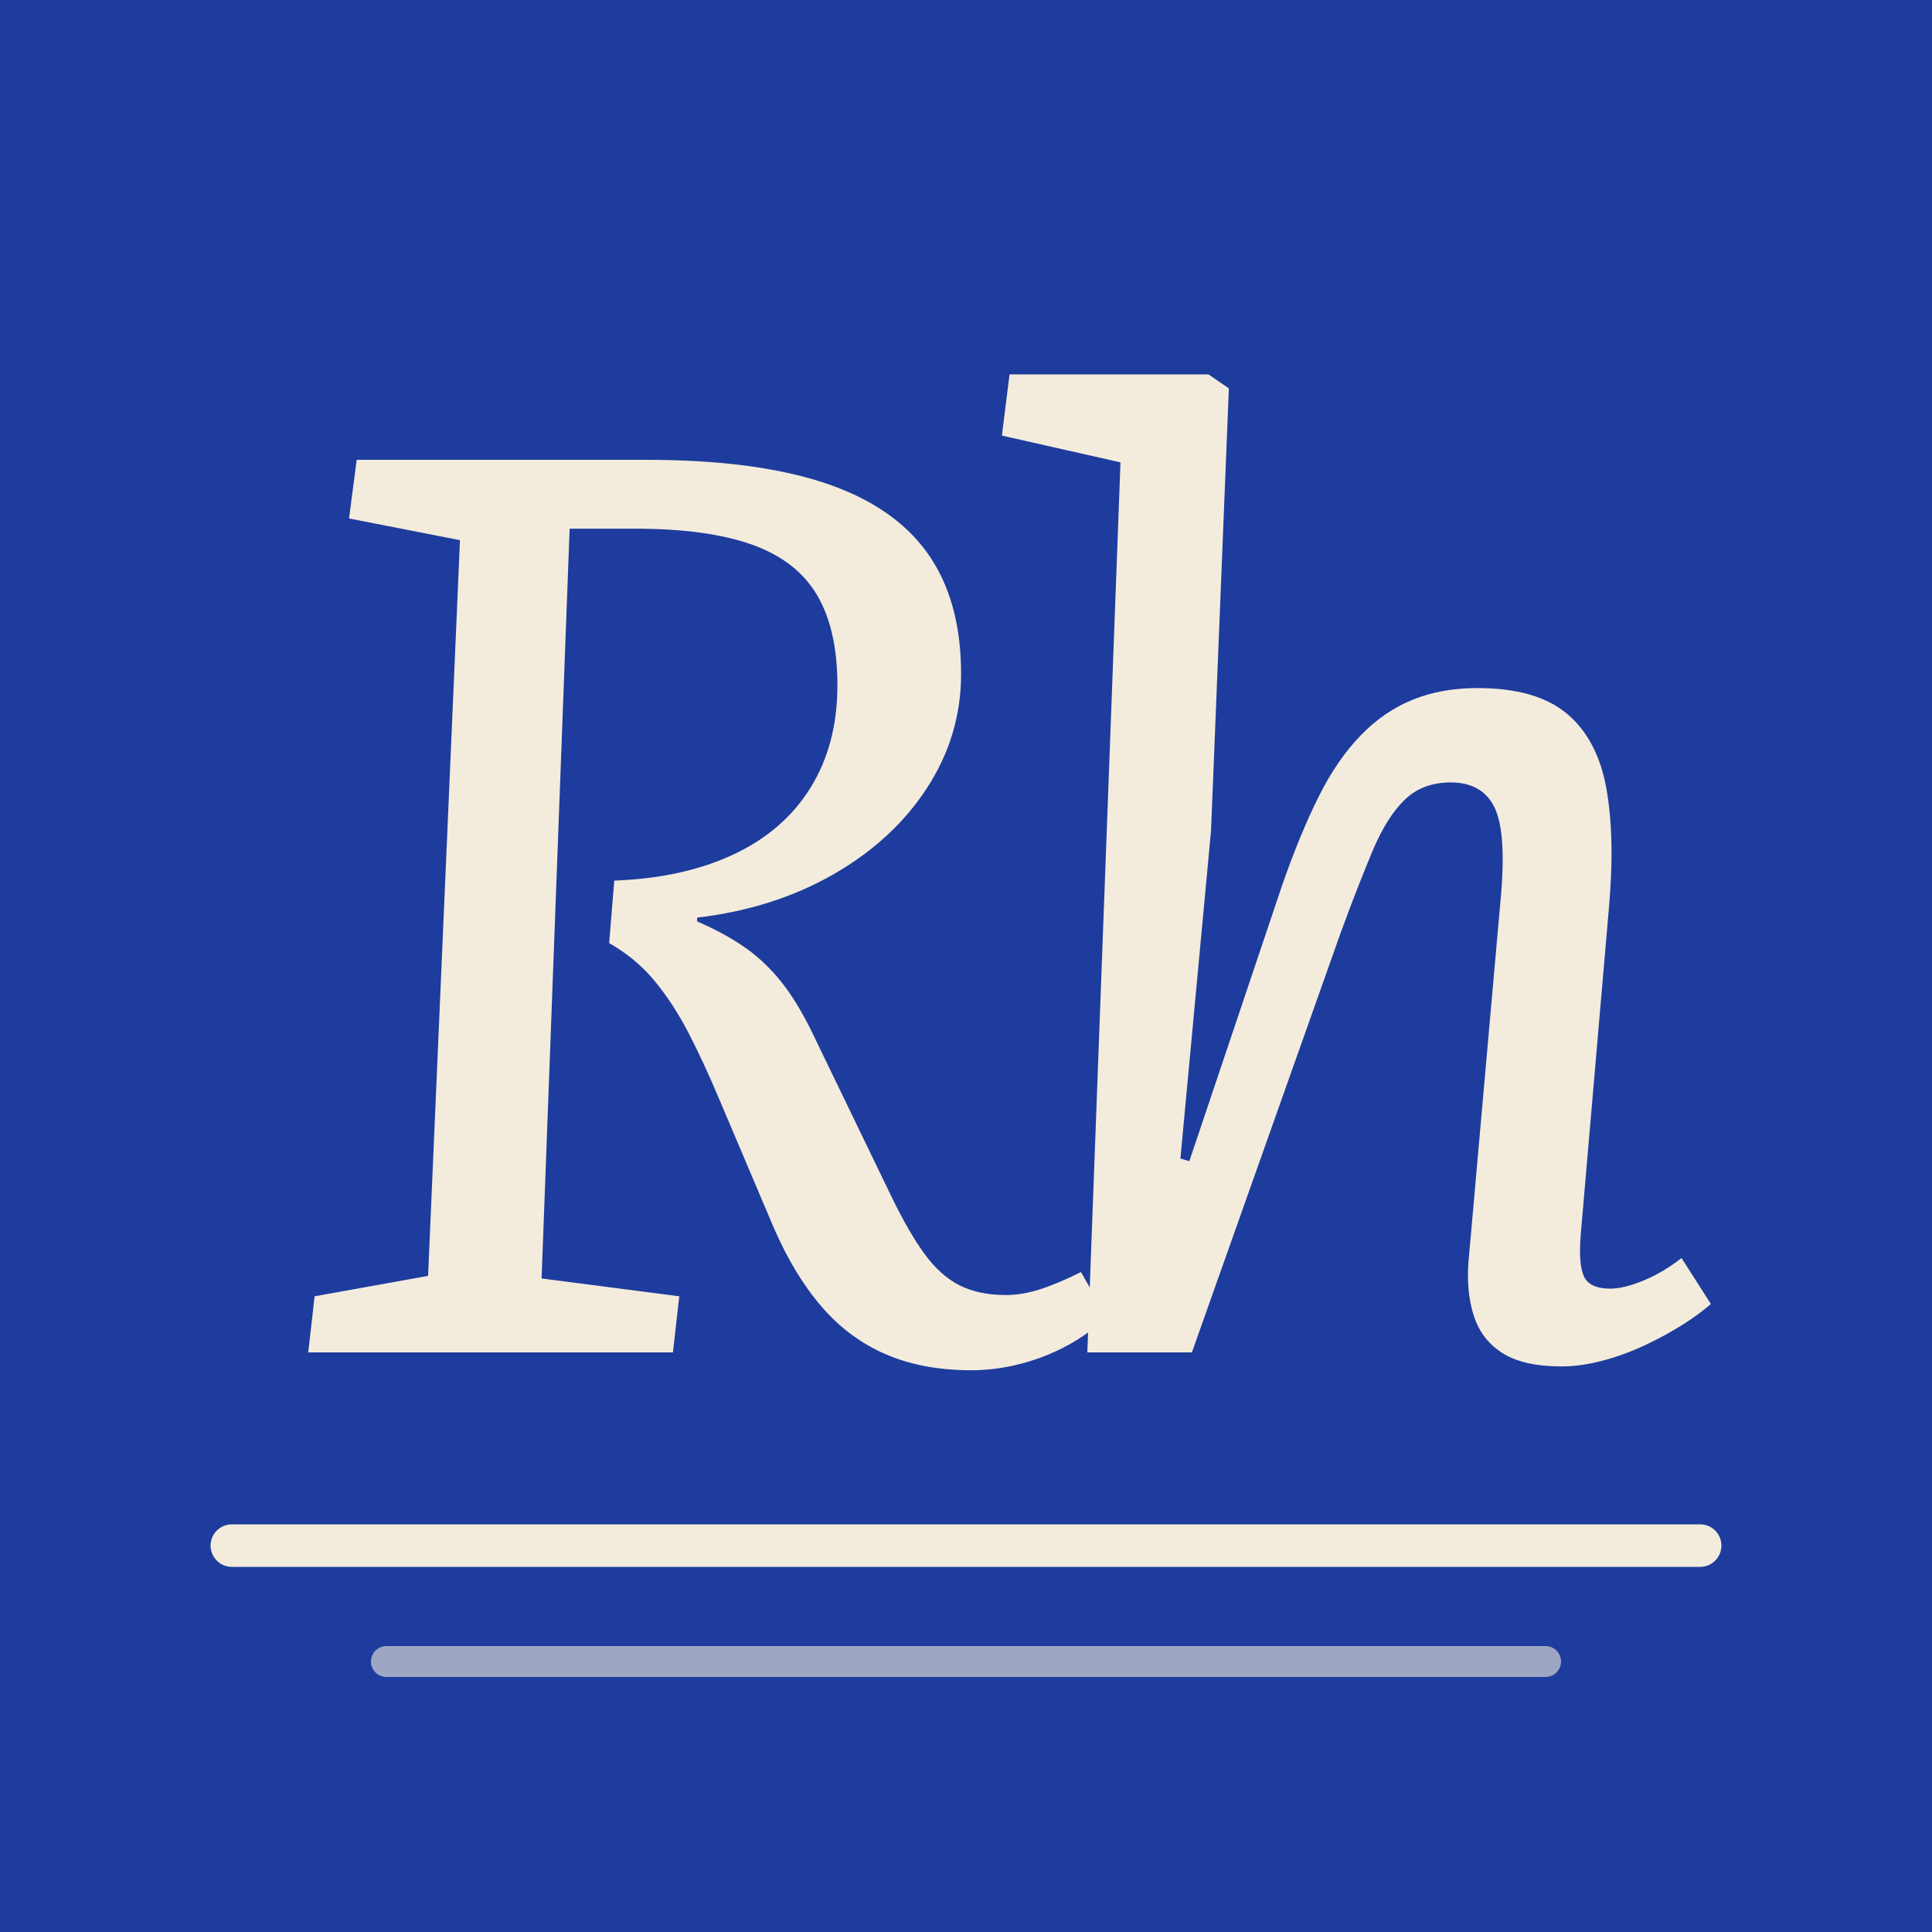
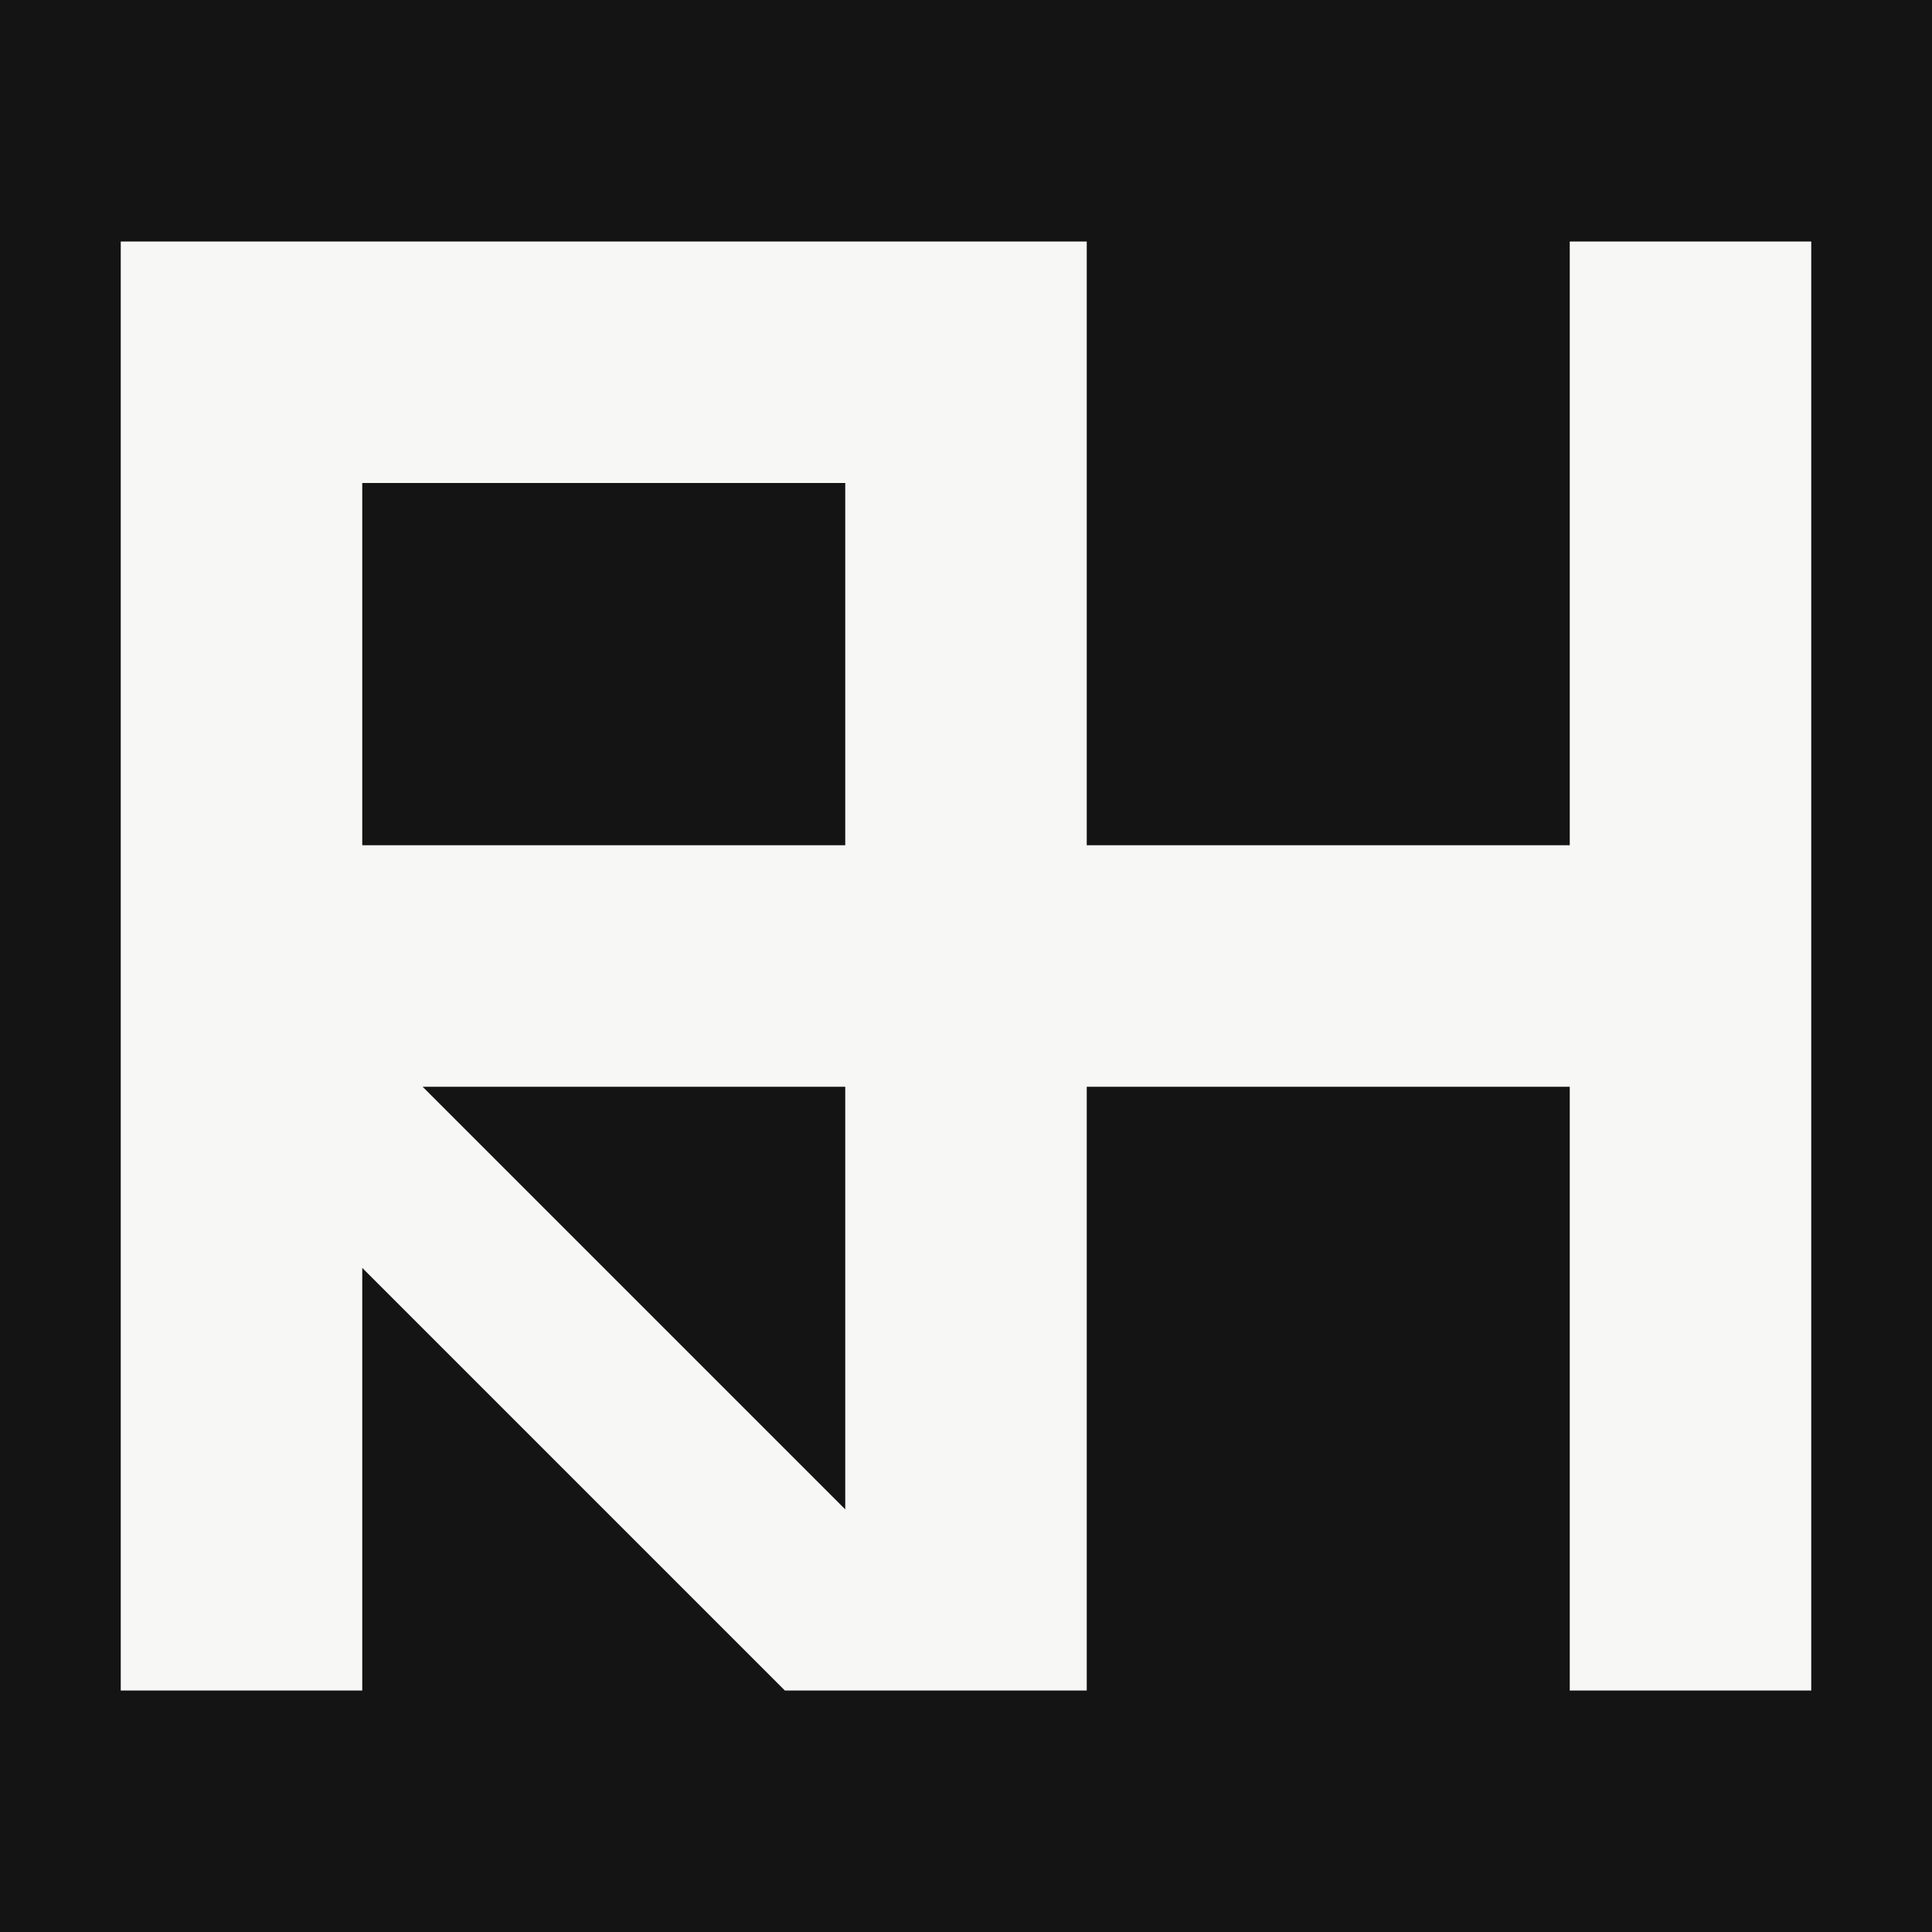
- <svg xmlns="http://www.w3.org/2000/svg" viewBox="0 0 1000 1000">
-   <rect width="1000" height="1000" fill="rgb(30,60,158)" />
-   <path d="M120 800H880" stroke="rgb(243,236,220)" stroke-width="22" stroke-linecap="round" />
-   <path d="M200 860H800" stroke="rgb(243,236,220)" stroke-width="16" stroke-linecap="round" opacity=".6" />
-   <path d="M317.94 455.80Q353.58 454.48 379.65 442.27Q405.72 430.06 419.58 407.62Q433.44 385.18 433.44 354.82Q433.44 325.78 422.88 307.96Q412.32 290.14 389.22 281.89Q366.12 273.64 328.50 273.64L294.84 273.64L280.32 661.72L351.60 670.96L348.30 700.00L159.54 700.00L162.84 670.96L221.58 660.40L238.08 279.58L180.66 268.36L184.62 238.00L334.44 238.00Q390.54 238.00 426.51 249.88Q462.48 261.76 479.97 286.18Q497.46 310.60 497.46 348.88Q497.46 380.56 479.97 407.62Q462.48 434.68 431.46 452.50Q400.44 470.32 360.84 474.94L360.84 476.92Q376.02 483.52 386.58 491.11Q397.14 498.70 405.72 509.92Q414.30 521.14 422.88 539.62L461.16 618.82Q470.40 637.96 478.65 649.18Q486.90 660.40 496.80 665.35Q506.70 670.30 520.56 670.30Q529.14 670.30 538.38 667.33Q547.62 664.36 559.50 658.42L572.70 681.52Q564.12 690.10 552.57 696.37Q541.02 702.64 528.15 705.94Q515.28 709.24 502.74 709.24Q477.66 709.24 458.52 700.99Q439.38 692.74 425.19 676.24Q411.00 659.74 400.44 635.32L372.72 569.98Q364.14 549.52 356.22 534.34Q348.30 519.16 338.73 507.61Q329.16 496.06 315.30 488.14L317.94 455.80ZM885.54 674.92Q879.60 680.20 870.69 685.81Q861.78 691.42 851.22 696.37Q840.66 701.32 829.44 704.29Q818.22 707.26 808.32 707.26Q788.52 707.26 777.63 700.33Q766.74 693.40 762.78 680.86Q758.82 668.32 760.14 652.48L776.64 466.36Q779.94 431.38 773.67 418.18Q767.40 404.98 750.90 404.98Q736.38 404.98 727.14 413.89Q717.90 422.80 710.64 439.96Q703.38 457.12 694.14 482.20L616.92 700.00L562.80 700.00L579.96 239.32L518.58 225.46L522.54 193.78L625.50 193.78L636.06 201.04L626.82 430.06L610.98 599.68L615.60 601.00L663.78 457.78Q673.02 431.38 682.59 412.24Q692.16 393.10 704.37 380.56Q716.58 368.02 731.43 362.08Q746.28 356.14 764.76 356.14Q795.12 356.14 810.96 369.34Q826.80 382.54 831.42 407.95Q836.04 433.36 832.74 470.32L818.22 638.62Q816.90 654.46 819.87 660.73Q822.84 667.00 833.40 667.00Q840.66 667.00 850.89 662.71Q861.12 658.42 870.36 651.16L885.54 674.92Z" fill="rgb(243,236,220)" />
+ <svg xmlns="http://www.w3.org/2000/svg" viewBox="0 0 64 64">
+   <rect width="64" height="64" fill="#141414" />
+   <path fill="#F7F7F5" d="M4 8h8v48H4z M28 8h8v48h-8z M52 8h8v48h-8z M4 8h32v8H4z M4 28h56v8H4z M8 32h2l22 22v2h-6L8 38z" />
</svg>
